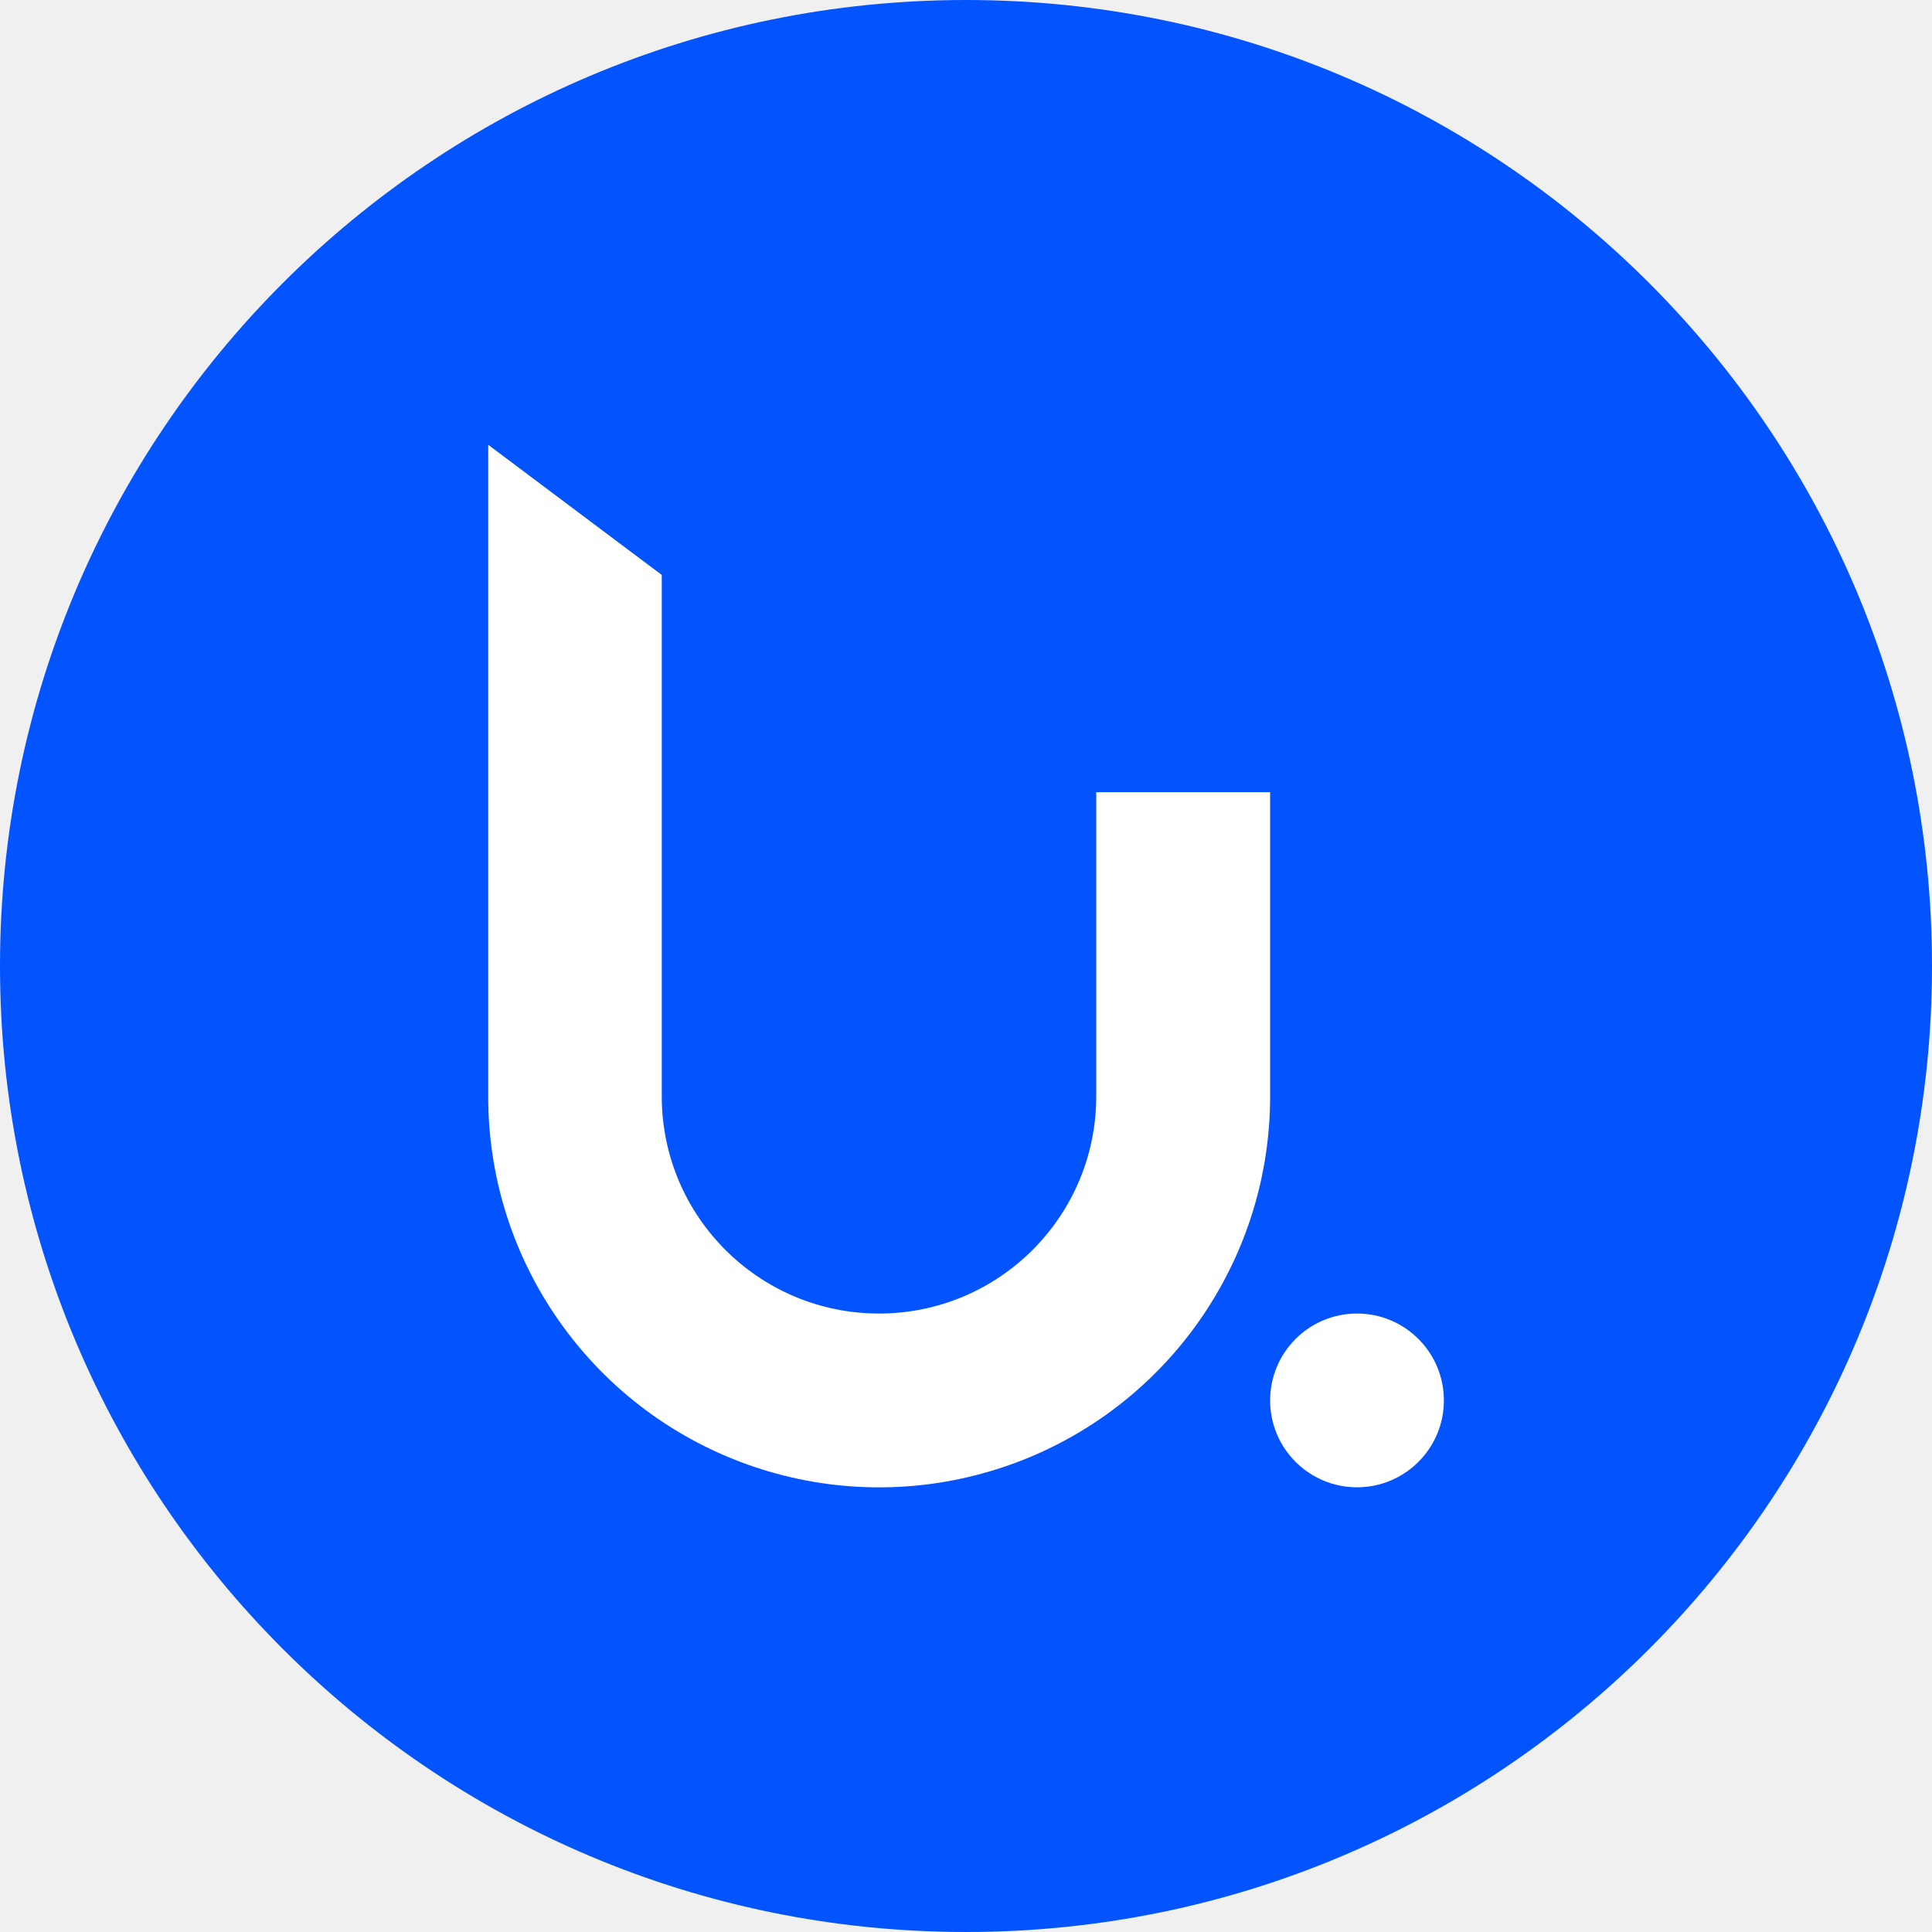
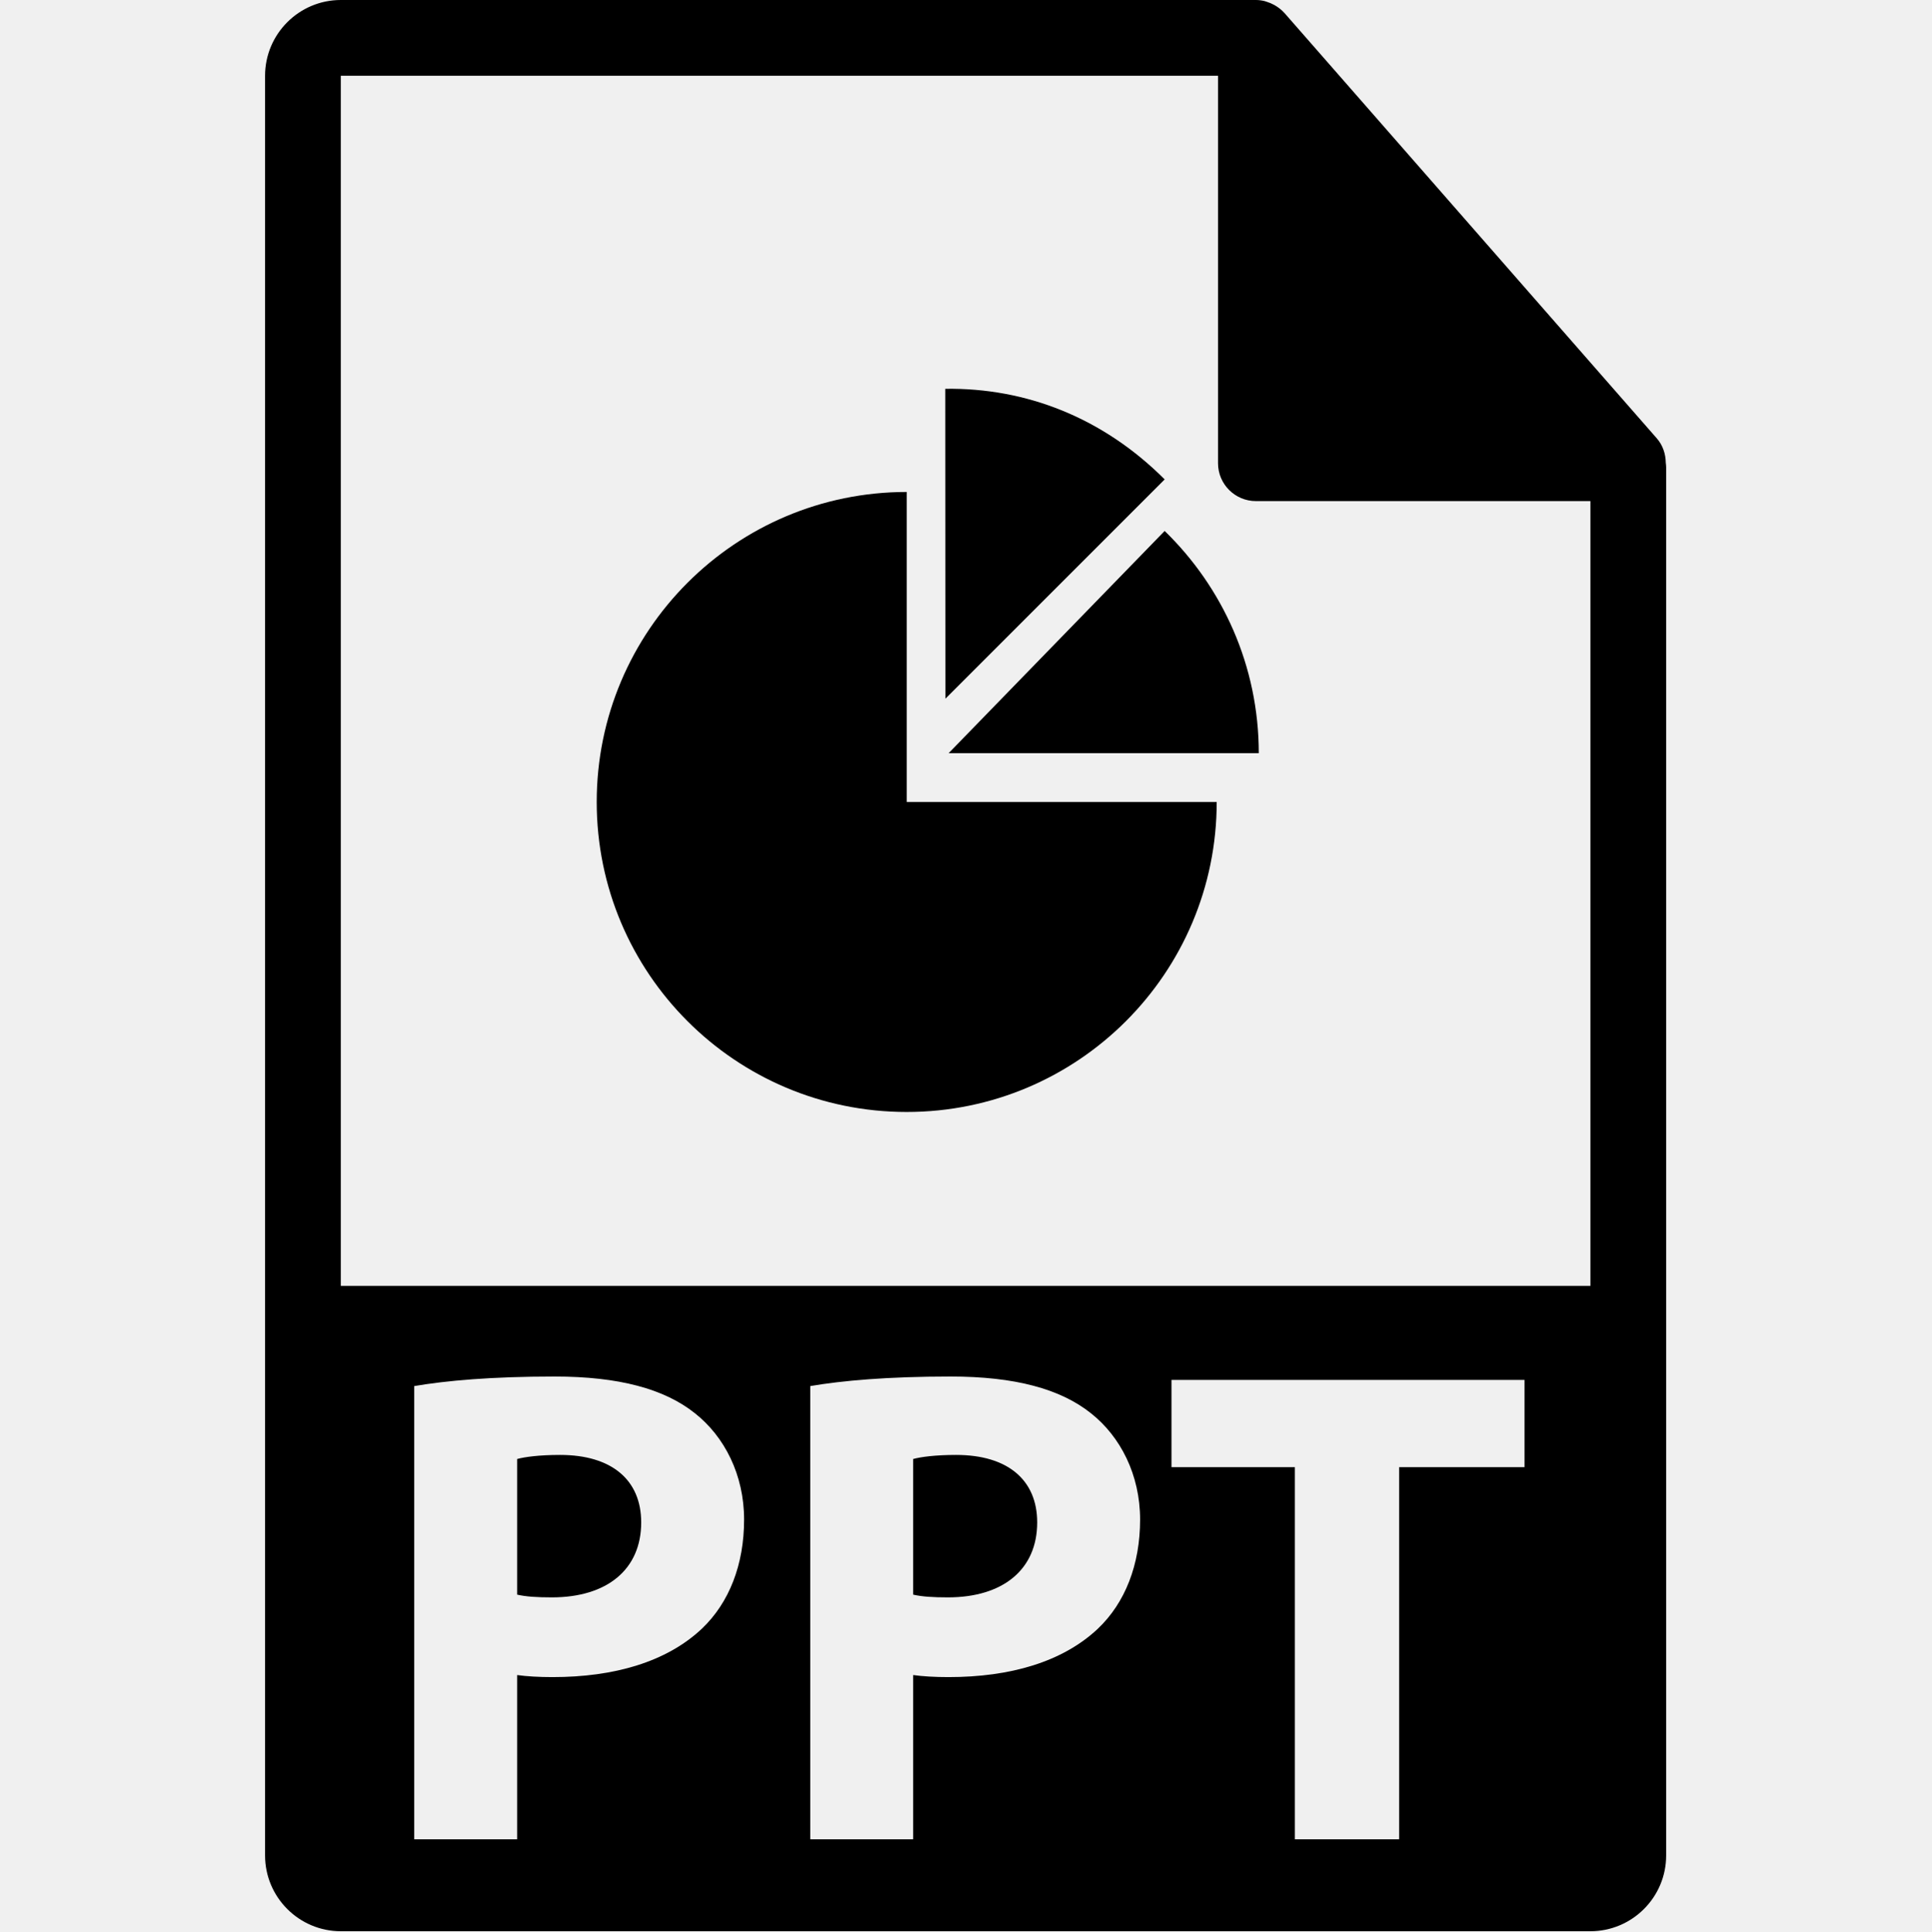
- <svg xmlns="http://www.w3.org/2000/svg" width="34" height="34" viewBox="0 0 34 34">
-   <g id="favicon_basic_34x34" transform="translate(-234.051 -243.552)">
-     <circle id="타원_4" data-name="타원 4" cx="17" cy="17" r="17" transform="translate(234.051 243.552)" fill="#0354ff" />
-     <g id="그룹_8480" data-name="그룹 8480" transform="translate(242.64 251.376)">
-       <path id="패스_5" data-name="패스 5" d="M279.06,278.113H276v5.352a3.823,3.823,0,0,1-7.646,0V274.29L265.3,272v11.469a6.847,6.847,0,0,0,1.16,3.823,6.881,6.881,0,0,0,12.6-3.823Z" transform="translate(-265.297 -271.996)" fill="#fff" />
-       <circle id="타원_5" data-name="타원 5" cx="1.529" cy="1.529" r="1.529" transform="translate(13.763 15.292)" fill="#fff" />
+ <svg xmlns="http://www.w3.org/2000/svg" version="1.1" id="Capa_1" x="0px" y="0px" width="548.291px" height="548.291px" viewBox="0 0 548.291 548.291" style="enable-background:new 0 0 548.291 548.291;" xml:space="preserve">
+   <g>
+     <g>
+       <path d="M271.447,413.066c-5.995,0-10.058,0.577-12.192,1.155v38.51c2.523,0.577,5.617,0.776,9.87,0.776    c15.676,0,25.347-7.938,25.347-21.286C294.471,420.22,286.156,413.066,271.447,413.066z" />
+       <path d="M159.015,413.066c-5.995,0-10.058,0.577-12.191,1.155v38.51c2.522,0.577,5.616,0.776,9.869,0.776    c15.675,0,25.347-7.938,25.347-21.286C182.039,420.22,173.721,413.066,159.015,413.066z" />
+       <path d="M472.929,131.39c-0.031-2.514-0.839-4.997-2.566-6.96L364.656,3.677c-0.031-0.034-0.062-0.044-0.084-0.075    c-0.63-0.704-1.365-1.284-2.142-1.796c-0.231-0.149-0.463-0.283-0.704-0.419c-0.672-0.365-1.376-0.667-2.121-0.888    c-0.2-0.058-0.377-0.139-0.577-0.191C358.231,0.113,357.4,0,356.561,0H96.757C84.904,0,75.255,9.649,75.255,21.502V526.79    c0,11.858,9.649,21.501,21.502,21.501h354.775c11.853,0,21.503-9.643,21.503-21.501V132.595    C473.036,132.191,472.971,131.795,472.929,131.39z M199.265,462.4c-10.068,9.481-24.969,13.743-42.383,13.743    c-3.867,0-7.35-0.2-10.058-0.582v46.63h-29.221V393.517c9.088-1.543,21.866-2.709,39.863-2.709    c18.185,0,31.15,3.487,39.854,10.447c8.326,6.583,13.932,17.412,13.932,30.184C211.251,444.216,207.004,455.05,199.265,462.4z     M311.7,462.4c-10.068,9.481-24.973,13.743-42.387,13.743c-3.866,0-7.349-0.2-10.058-0.582v46.63h-29.22V393.517    c9.089-1.543,21.866-2.709,39.864-2.709c18.185,0,31.151,3.487,39.854,10.447c8.326,6.583,13.933,17.412,13.933,30.184    C323.684,444.216,319.438,455.05,311.7,462.4z M432.834,416.546h-35.601v105.645h-29.607V416.546h-35.029v-24.768h100.228v24.768    H432.834z M96.757,365.081V21.502H345.81v110.011c0,5.935,4.819,10.751,10.751,10.751h94.972v222.816H96.757z" />
+       <path d="M257.422,139.674c-48.614,0-88.011,39.407-88.011,88.017c0,48.606,39.396,88.008,88.011,88.008    c48.607,0,88.011-39.402,88.011-88.008h-88.011V139.674z" />
+       <path d="M269.36,213.801v0.026h88.019c0-24.758-10.269-47.092-26.72-63.084L269.36,213.801z" />
+       <path d="M268.436,198.336l62.224-62.231c-17.501-17.507-39.339-26.048-62.289-25.72l0.044,87.93L268.436,198.336z" />
    </g>
  </g>
+   <g>
+ </g>
+   <g>
+ </g>
+   <g>
+ </g>
+   <g>
+ </g>
+   <g>
+ </g>
+   <g>
+ </g>
+   <g>
+ </g>
+   <g>
+ </g>
+   <g>
+ </g>
+   <g>
+ </g>
+   <g>
+ </g>
+   <g>
+ </g>
+   <g>
+ </g>
+   <g>
+ </g>
+   <g>
+ </g>
</svg>
